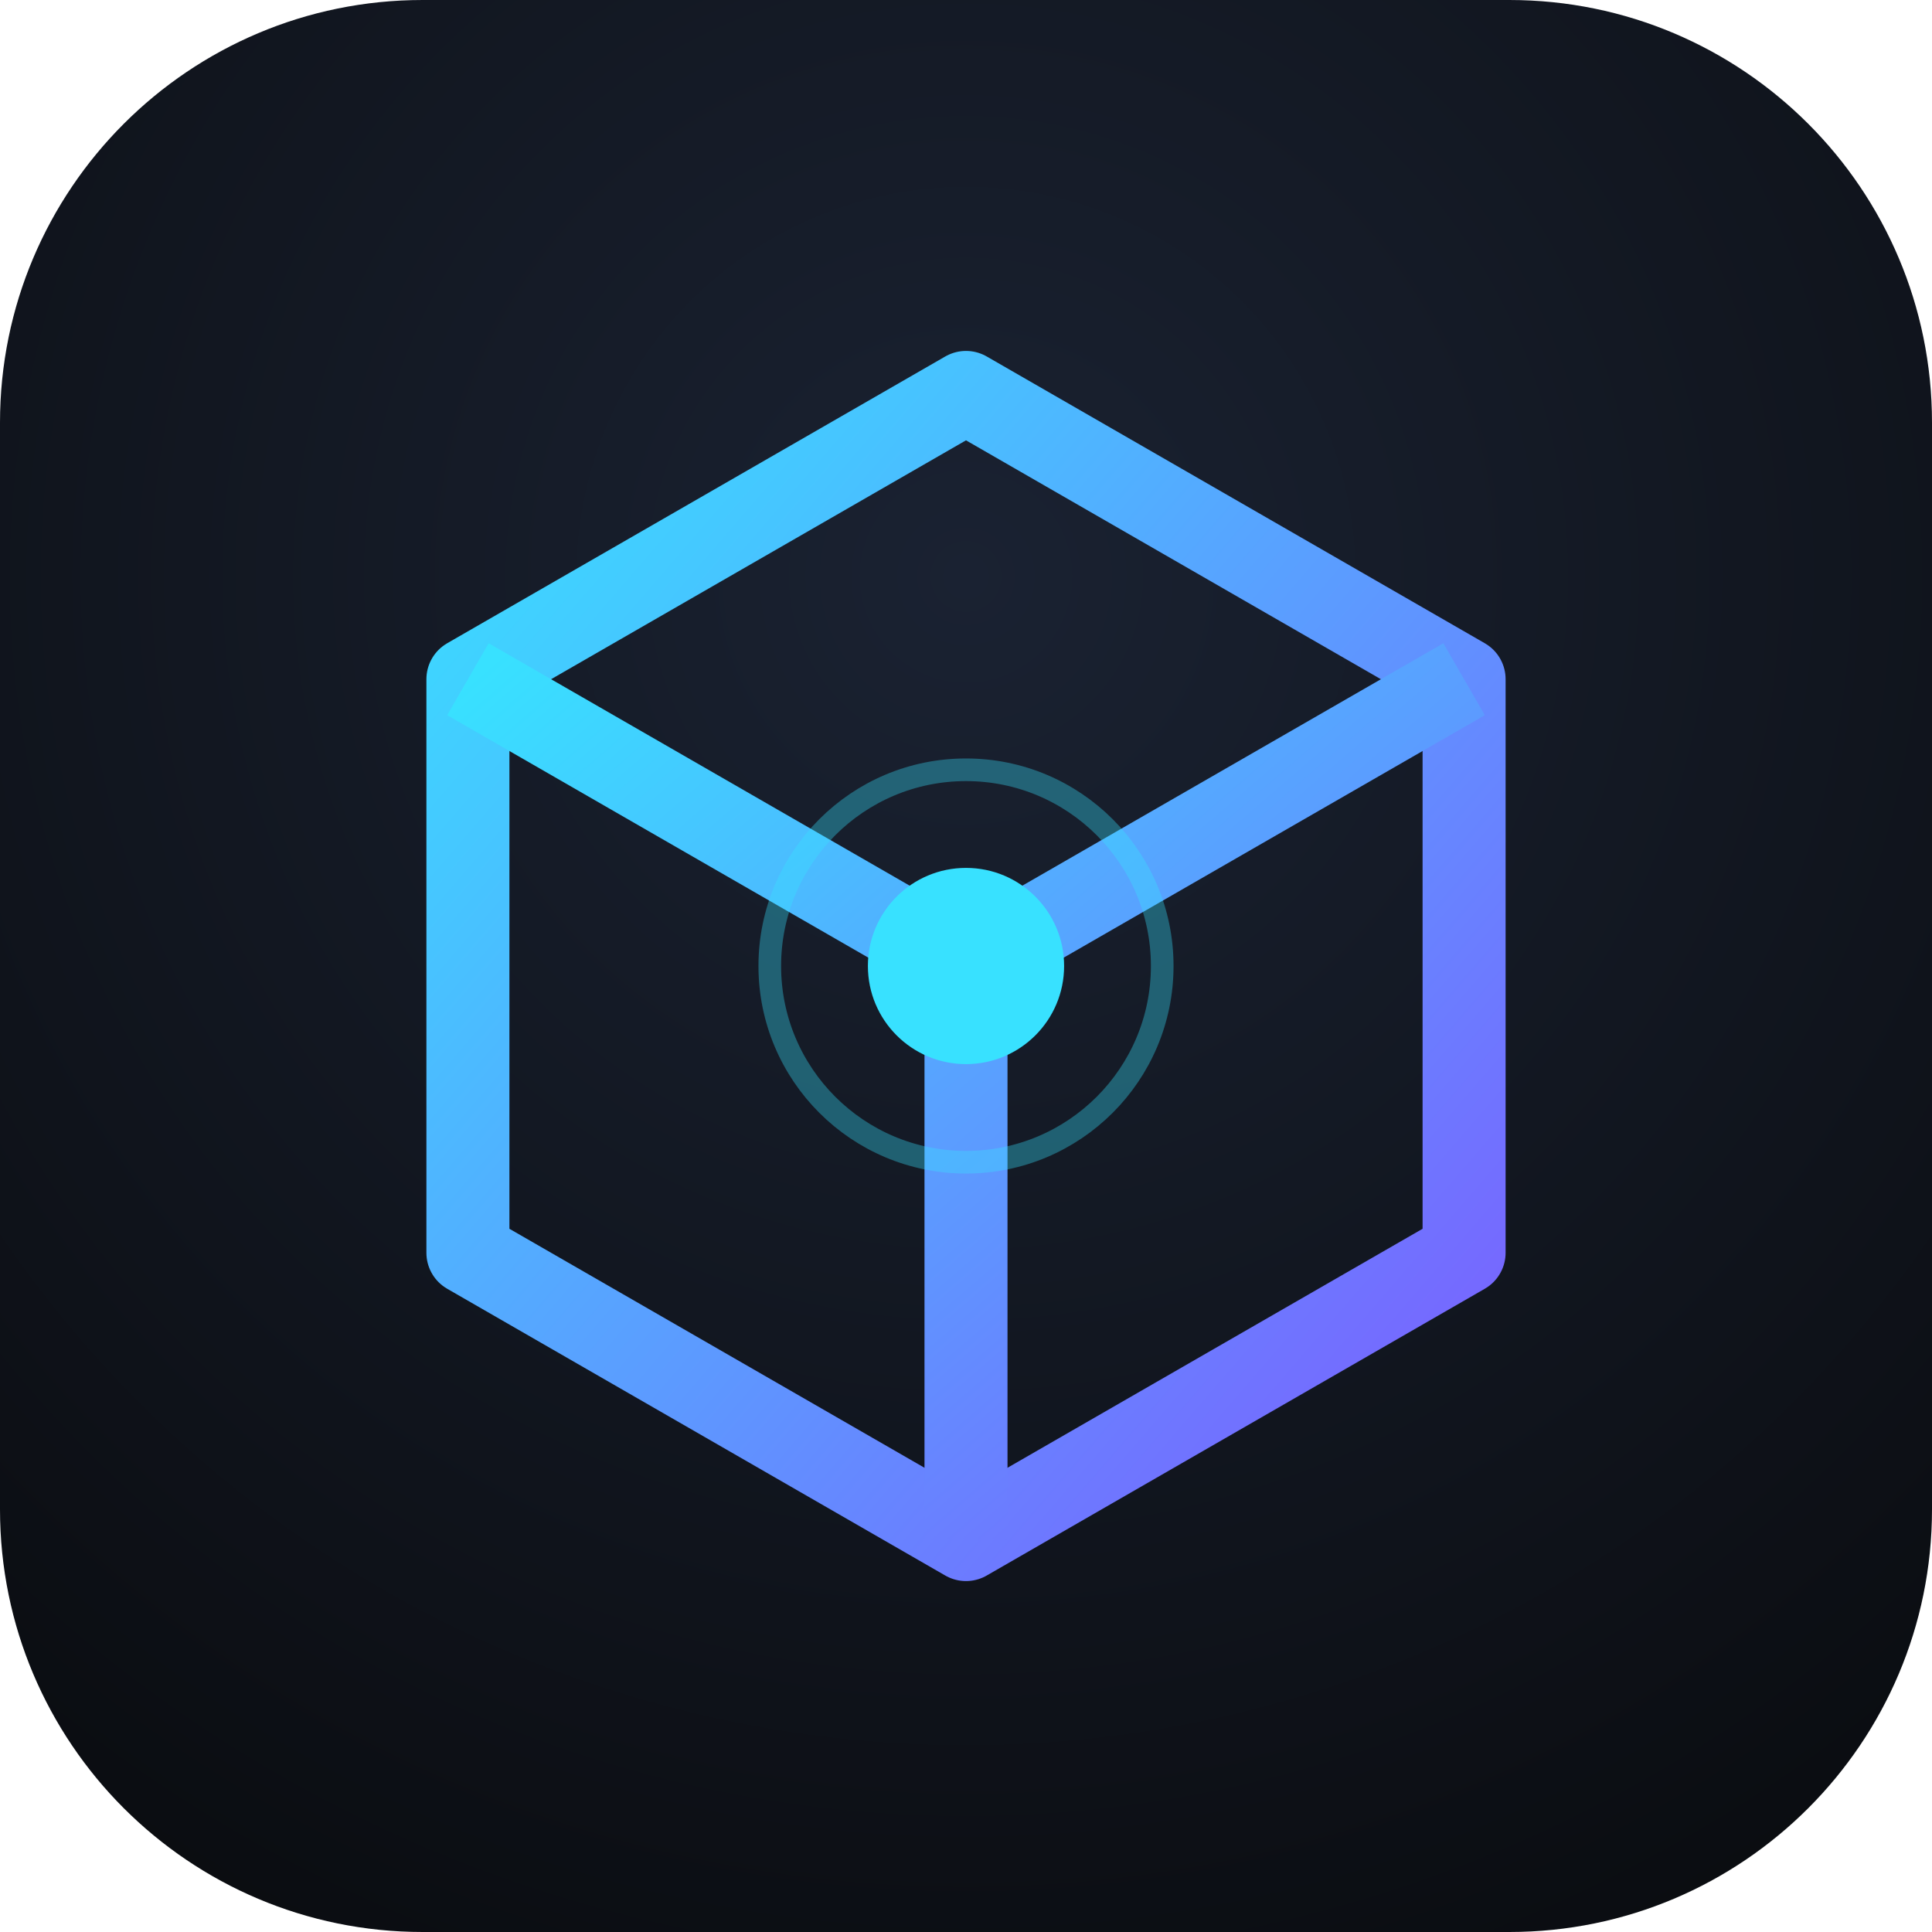
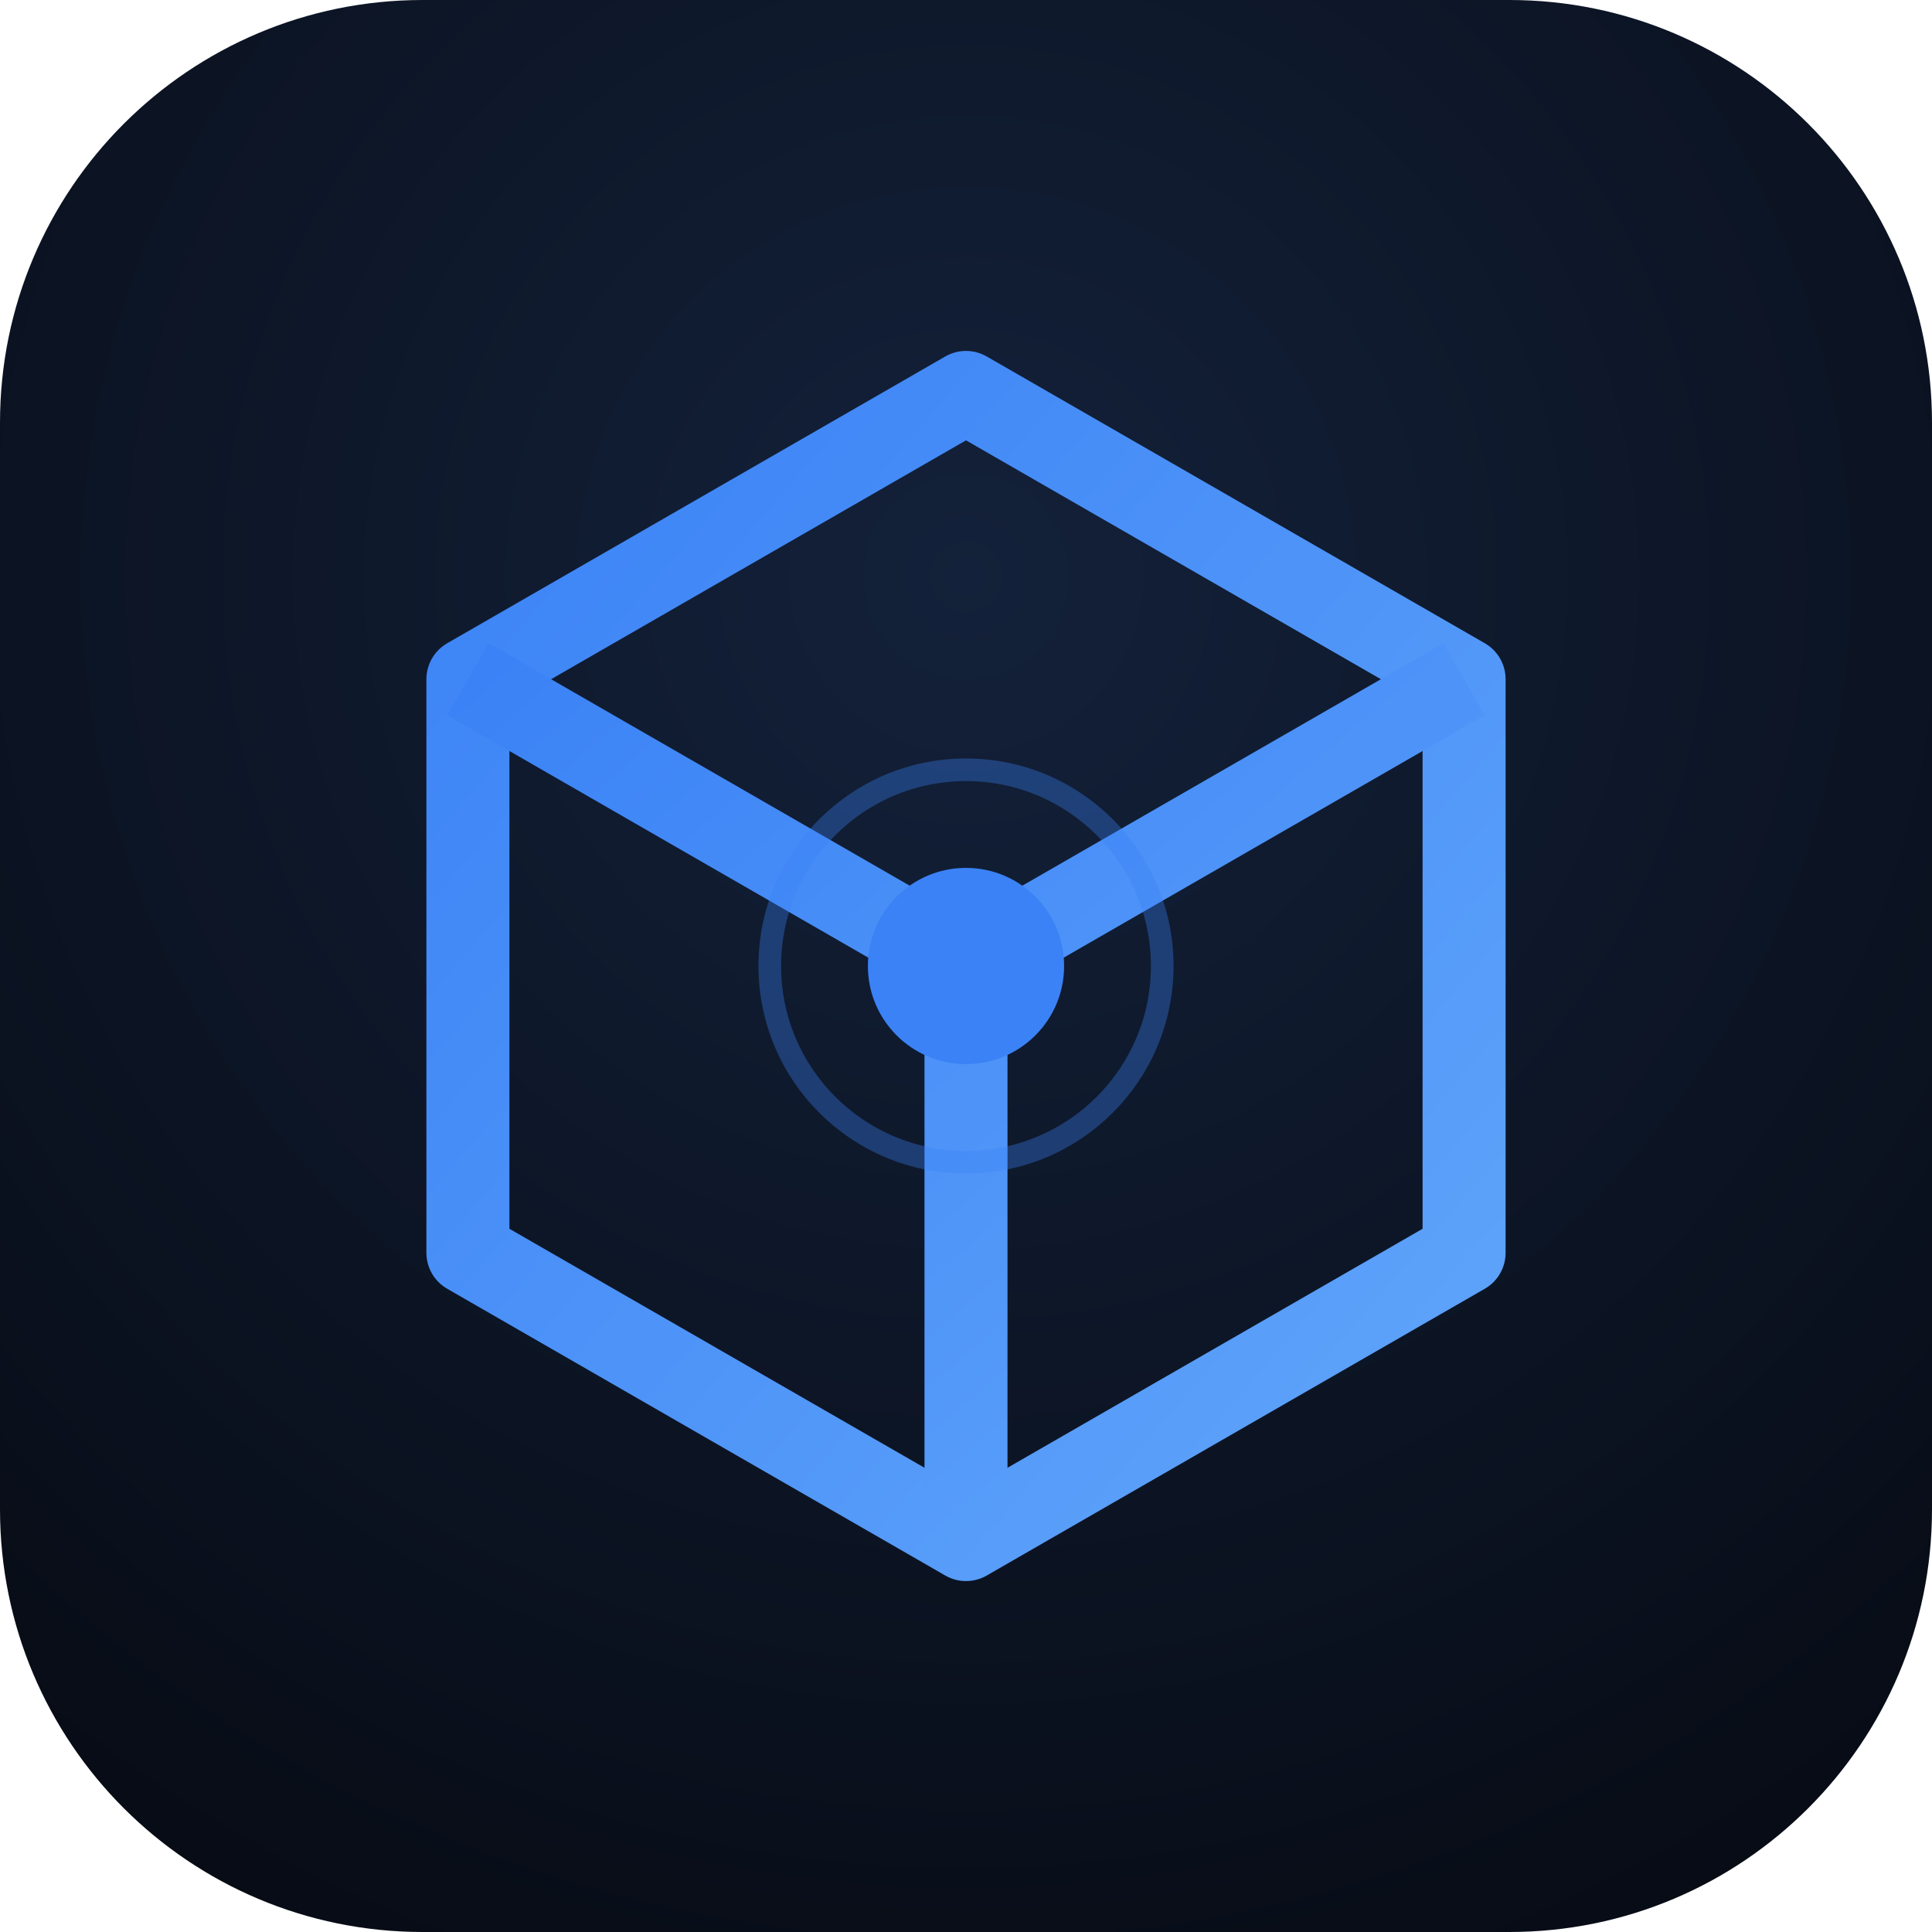
<svg xmlns="http://www.w3.org/2000/svg" viewBox="0 0 512 512">
  <defs>
    <linearGradient id="g" x1="0" y1="0" x2="1" y2="1">
-       <stop offset="0" stop-color="#38e1ff" />
-       <stop offset="1" stop-color="#7c5cff" />
+       <stop offset="0" stop-color="#3b82f6" />
+       <stop offset="1" stop-color="#60a5fa" />
    </linearGradient>
    <radialGradient id="r" cx=".5" cy=".3" r=".8">
-       <stop offset="0" stop-color="#1a2232" />
-       <stop offset="1" stop-color="#0a0c10" />
+       <stop offset="0" stop-color="#13213a" />
+       <stop offset="1" stop-color="#070b14" />
    </radialGradient>
  </defs>
  <rect width="512" height="512" rx="112" fill="url(#r)" />
  <g fill="none" stroke="url(#g)" stroke-width="22" stroke-linejoin="round">
    <path d="M256 104 388 180v152L256 408 124 332V180z" />
    <path d="M124 180l132 76 132-76M256 256v152" />
  </g>
-   <circle cx="256" cy="256" r="26" fill="#38e1ff" />
-   <circle cx="256" cy="256" r="52" fill="none" stroke="#38e1ff" stroke-opacity=".35" stroke-width="6" />
+   <circle cx="256" cy="256" r="26" fill="#3b82f6" />
+   <circle cx="256" cy="256" r="52" fill="none" stroke="#3b82f6" stroke-opacity=".35" stroke-width="6" />
</svg>
